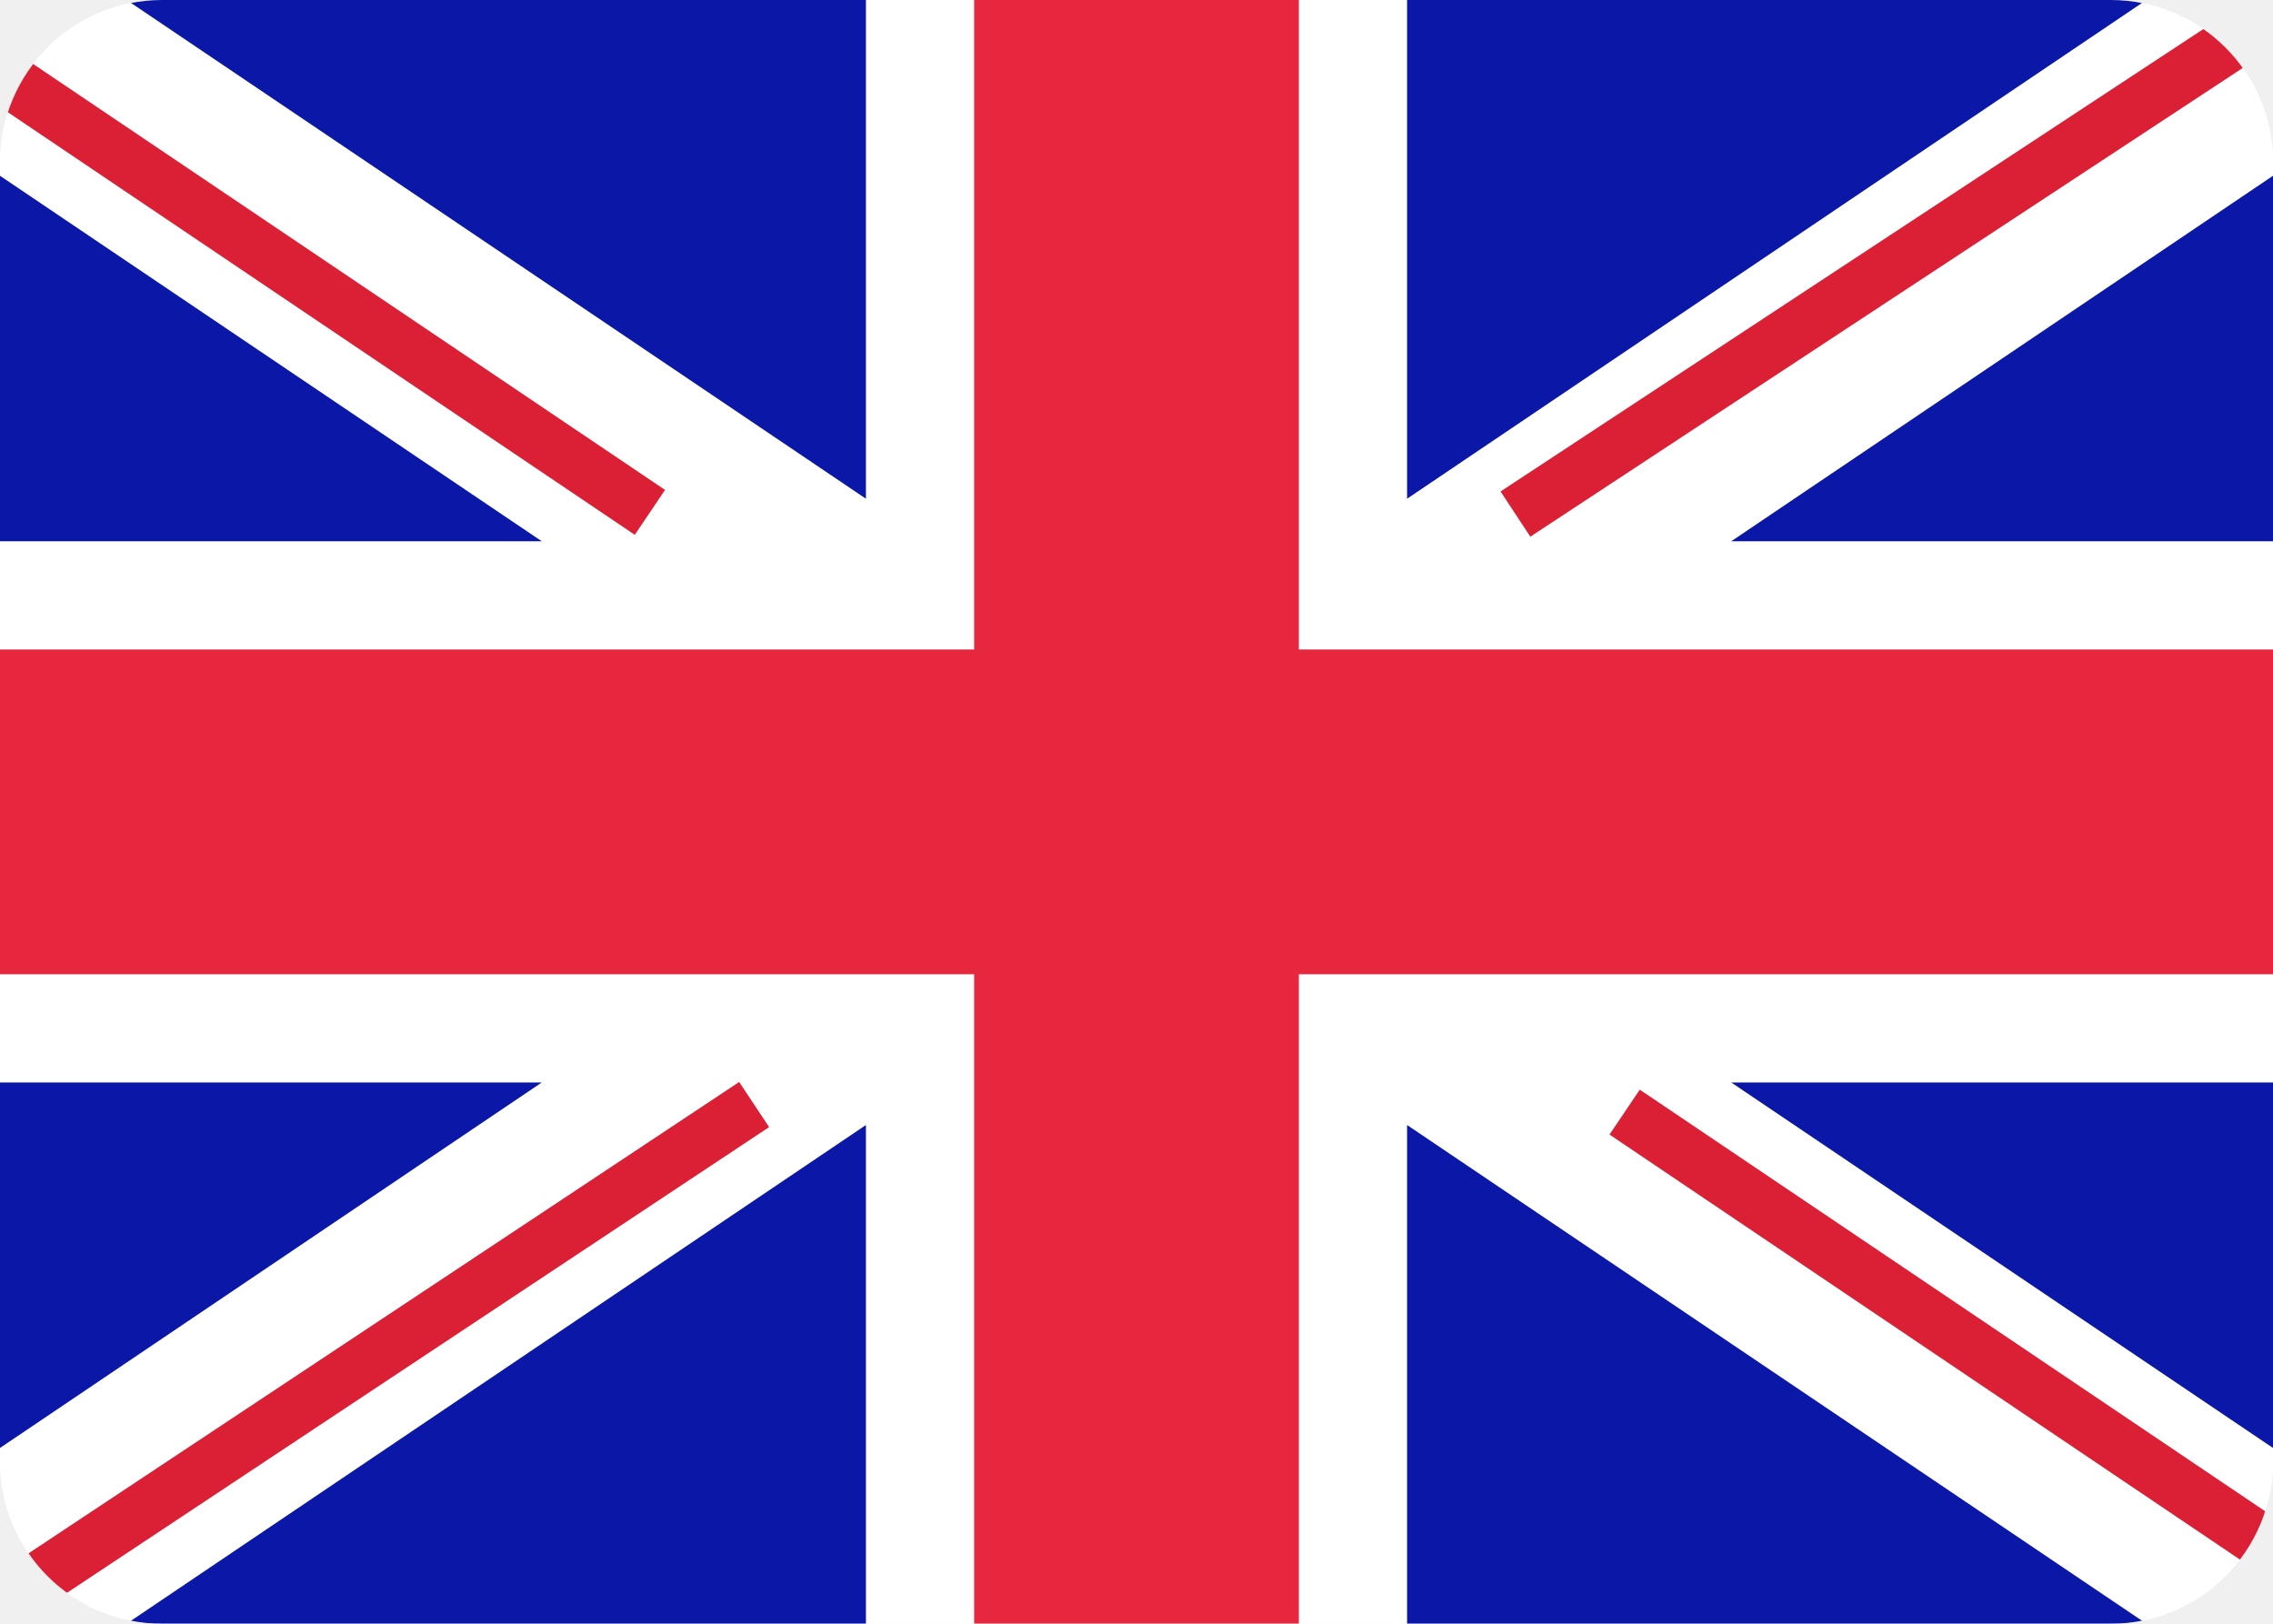
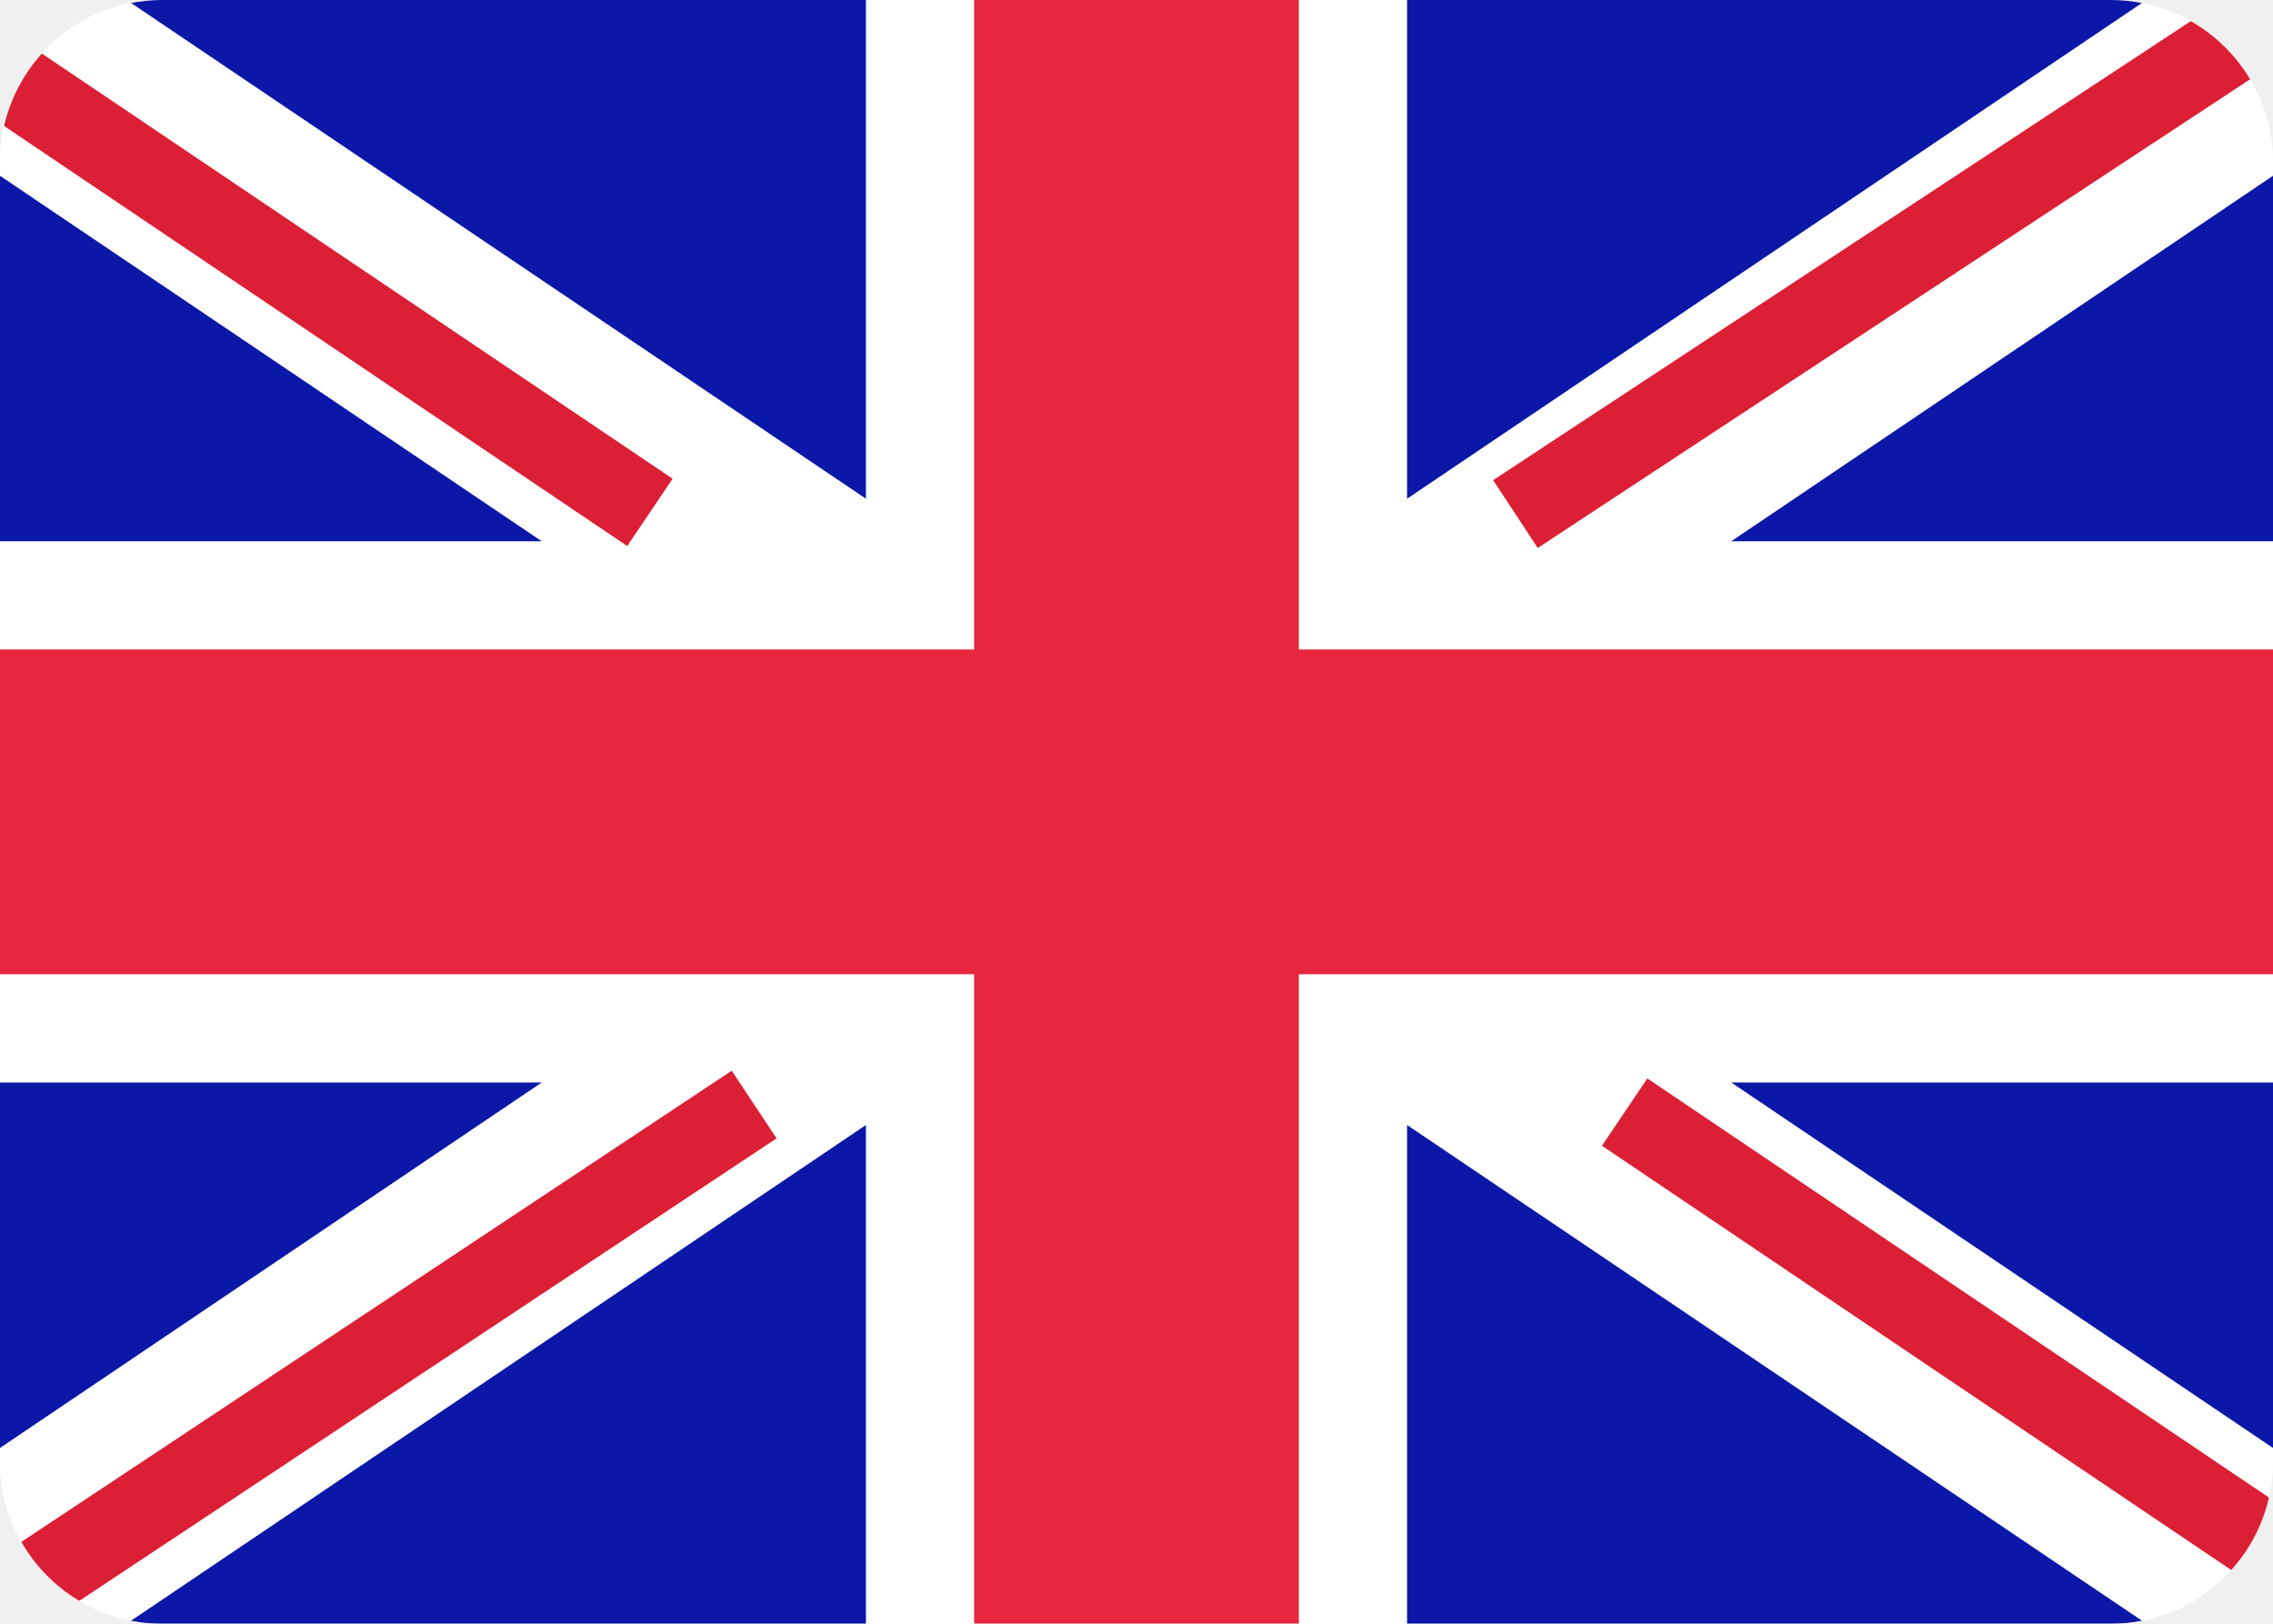
<svg xmlns="http://www.w3.org/2000/svg" width="28" height="20" viewBox="0 0 28 20" fill="none">
  <rect width="28" height="20" rx="2" fill="white" />
  <mask id="mask0" style="mask-type:alpha" maskUnits="userSpaceOnUse" x="0" y="0" width="28" height="20">
    <rect width="28" height="20" rx="2" fill="white" />
  </mask>
  <g mask="url(#mask0)">
    <rect width="28" height="20" fill="#0A17A7" />
    <path fill-rule="evenodd" clip-rule="evenodd" d="M-1.282 -1.917L10.667 6.143V-1.333H17.333V6.143L29.282 -1.917L30.774 0.294L21.326 6.667H28V13.333H21.326L30.774 19.706L29.282 21.916L17.333 13.857V21.333H10.667V13.857L-1.282 21.916L-2.774 19.706L6.674 13.333H-3.14713e-05V6.667H6.674L-2.774 0.294L-1.282 -1.917Z" fill="white" />
-     <path d="M18.668 6.332L31.333 -2" stroke="#DB1F35" stroke-width="0.667" strokeLinecap="round" />
-     <path d="M20.013 13.698L31.366 21.351" stroke="#DB1F35" stroke-width="0.667" strokeLinecap="round" />
-     <path d="M8.006 6.311L-3.837 -1.671" stroke="#DB1F35" stroke-width="0.667" strokeLinecap="round" />
-     <path d="M9.29 13.605L-3.837 22.311" stroke="#DB1F35" stroke-width="0.667" strokeLinecap="round" />
+     <path d="M18.668 6.332L31.333 -2" stroke="#DB1F35" strokeWidth="0.667" strokeLinecap="round" />
+     <path d="M20.013 13.698L31.366 21.351" stroke="#DB1F35" strokeWidth="0.667" strokeLinecap="round" />
+     <path d="M8.006 6.311L-3.837 -1.671" stroke="#DB1F35" strokeWidth="0.667" strokeLinecap="round" />
+     <path d="M9.29 13.605L-3.837 22.311" stroke="#DB1F35" strokeWidth="0.667" strokeLinecap="round" />
    <path fill-rule="evenodd" clip-rule="evenodd" d="M0 12H12V20H16V12H28V8H16V0H12V8H0V12Z" fill="#E6273E" />
  </g>
</svg>
